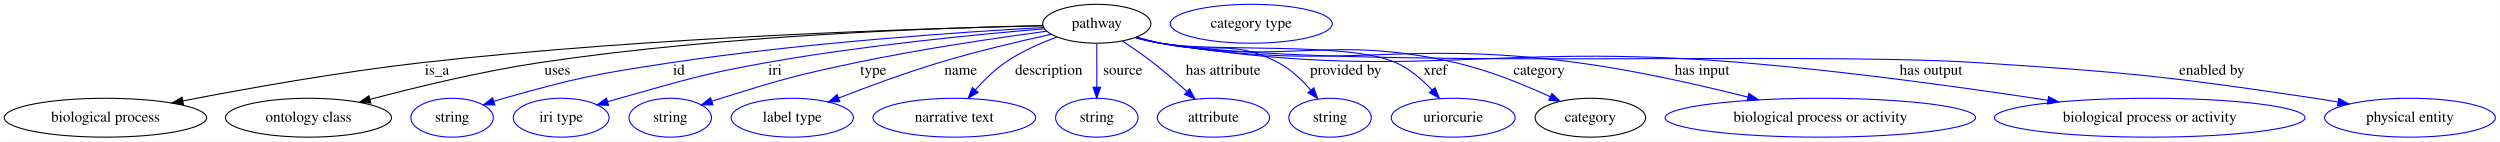
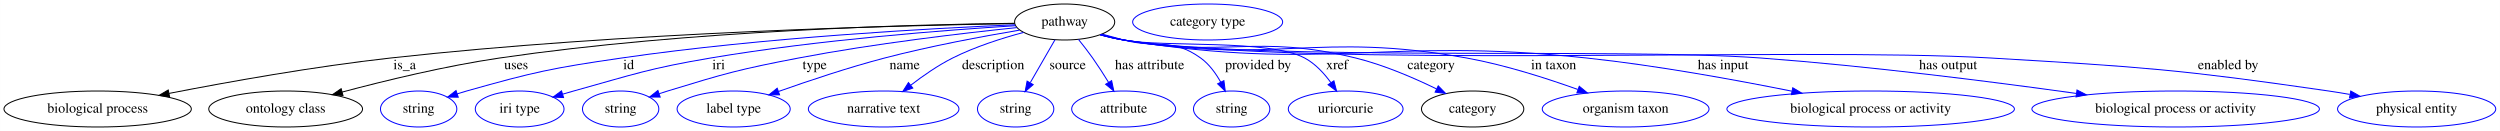
- <svg xmlns="http://www.w3.org/2000/svg" width="2315pt" height="131pt" viewBox="0.00 0.00 2314.88 131.00">
+ <svg xmlns="http://www.w3.org/2000/svg" width="2500pt" height="131pt" viewBox="0.00 0.00 2499.88 131.00">
  <g id="graph0" class="graph" transform="scale(1 1) rotate(0) translate(4 127)">
-     <polygon fill="white" stroke="transparent" points="-4,4 -4,-127 2310.88,-127 2310.88,4 -4,4" />
+     <polygon fill="white" stroke="transparent" points="-4,4 -4,-127 2495.88,-127 2495.88,4 -4,4" />
    <g id="node1" class="node">
-       <ellipse fill="none" stroke="black" cx="1011.59" cy="-105" rx="50.09" ry="18" />
-       <text text-anchor="middle" x="1011.59" y="-101.3" font-family="Times,serif" font-size="14.00">pathway</text>
+       <ellipse fill="none" stroke="black" cx="1060.59" cy="-105" rx="50.09" ry="18" />
+       <text text-anchor="middle" x="1060.59" y="-101.3" font-family="Times,serif" font-size="14.00">pathway</text>
    </g>
    <g id="node2" class="node">
      <ellipse fill="none" stroke="black" cx="93.59" cy="-18" rx="93.68" ry="18" />
      <text text-anchor="middle" x="93.59" y="-14.3" font-family="Times,serif" font-size="14.00">biological process</text>
    </g>
    <g id="edge1" class="edge">
-       <path fill="none" stroke="black" d="M961.61,-103.12C855.41,-100.82 599.6,-93.06 386.59,-69 310.61,-60.42 224.42,-45.02 165.3,-33.57" />
-       <polygon fill="black" stroke="black" points="165.8,-30.1 155.32,-31.62 164.47,-36.97 165.8,-30.1" />
+       <path fill="none" stroke="black" d="M1010.54,-103.4C898.47,-101.63 618.92,-94.77 386.59,-69 310.47,-60.56 224.13,-45.1 165.01,-33.6" />
+       <polygon fill="black" stroke="black" points="165.52,-30.13 155.03,-31.64 164.17,-37 165.52,-30.13" />
      <text text-anchor="middle" x="400.59" y="-57.8" font-family="Times,serif" font-size="14.00">is_a</text>
    </g>
    <g id="node3" class="node">
      <ellipse fill="none" stroke="black" cx="281.59" cy="-18" rx="76.89" ry="18" />
      <text text-anchor="middle" x="281.59" y="-14.3" font-family="Times,serif" font-size="14.00">ontology class</text>
    </g>
    <g id="edge2" class="edge">
-       <path fill="none" stroke="black" d="M961.49,-103.29C868.95,-101.38 665.2,-94.4 495.59,-69 441.68,-60.93 381.29,-46.29 338.45,-34.93" />
-       <polygon fill="black" stroke="black" points="339.33,-31.55 328.76,-32.34 337.52,-38.31 339.33,-31.55" />
+       <path fill="none" stroke="black" d="M1010.42,-103.71C911.43,-102.51 684.23,-96.68 495.59,-69 441.48,-61.06 380.88,-46.34 338.02,-34.92" />
+       <polygon fill="black" stroke="black" points="338.9,-31.53 328.33,-32.31 337.08,-38.29 338.9,-31.53" />
      <text text-anchor="middle" x="512.09" y="-57.8" font-family="Times,serif" font-size="14.00">uses</text>
    </g>
    <g id="node4" class="node">
      <ellipse fill="none" stroke="blue" cx="414.59" cy="-18" rx="38.19" ry="18" />
      <text text-anchor="middle" x="414.59" y="-14.3" font-family="Times,serif" font-size="14.00">string</text>
    </g>
    <g id="edge3" class="edge">
-       <path fill="none" stroke="blue" d="M962.22,-101.54C887.38,-97.38 740.85,-87.53 617.59,-69 547.94,-58.53 530.38,-55.13 462.59,-36 459.49,-35.12 456.29,-34.15 453.09,-33.13" />
+       <path fill="none" stroke="blue" d="M1010.86,-102.2C928.65,-98.74 759.41,-89.61 617.59,-69 547.89,-58.87 530.38,-55.13 462.59,-36 459.49,-35.12 456.29,-34.15 453.09,-33.13" />
      <polygon fill="blue" stroke="blue" points="454.18,-29.8 443.59,-29.95 451.96,-36.44 454.18,-29.8" />
      <text text-anchor="middle" x="624.59" y="-57.8" font-family="Times,serif" font-size="14.00">id</text>
    </g>
    <g id="node5" class="node">
      <ellipse fill="none" stroke="blue" cx="515.59" cy="-18" rx="44.39" ry="18" />
      <text text-anchor="middle" x="515.59" y="-14.3" font-family="Times,serif" font-size="14.00">iri type</text>
    </g>
    <g id="edge4" class="edge">
-       <path fill="none" stroke="blue" d="M963.09,-100.32C902.53,-95.31 795.88,-85.05 705.59,-69 644.35,-58.11 629.51,-52.68 569.59,-36 566.02,-35.01 562.33,-33.94 558.63,-32.83" />
-       <polygon fill="blue" stroke="blue" points="559.49,-29.44 548.9,-29.87 557.45,-36.13 559.49,-29.44" />
-       <text text-anchor="middle" x="713.59" y="-57.8" font-family="Times,serif" font-size="14.00">iri</text>
+       <path fill="none" stroke="blue" d="M1011.35,-101.28C942.7,-97 814.53,-87.25 706.59,-69 644.84,-58.56 629.94,-52.75 569.59,-36 566.02,-35.01 562.33,-33.94 558.63,-32.84" />
+       <polygon fill="blue" stroke="blue" points="559.49,-29.44 548.9,-29.88 557.45,-36.14 559.49,-29.44" />
+       <text text-anchor="middle" x="714.59" y="-57.8" font-family="Times,serif" font-size="14.00">iri</text>
    </g>
    <g id="node6" class="node">
      <ellipse fill="none" stroke="blue" cx="616.59" cy="-18" rx="38.19" ry="18" />
      <text text-anchor="middle" x="616.59" y="-14.3" font-family="Times,serif" font-size="14.00">string</text>
    </g>
    <g id="edge5" class="edge">
-       <path fill="none" stroke="blue" d="M965.21,-98.13C919.93,-92.07 849.19,-81.72 788.59,-69 732.36,-57.2 718.44,-53.12 663.59,-36 660.84,-35.14 658,-34.22 655.16,-33.26" />
-       <polygon fill="blue" stroke="blue" points="656.13,-29.89 645.54,-29.93 653.84,-36.51 656.13,-29.89" />
-       <text text-anchor="middle" x="804.59" y="-57.8" font-family="Times,serif" font-size="14.00">type</text>
+       <path fill="none" stroke="blue" d="M1012.75,-99.39C959.3,-93.86 870.31,-83.47 794.59,-69 735.62,-57.73 721.01,-53.57 663.59,-36 660.83,-35.16 657.99,-34.24 655.14,-33.29" />
+       <polygon fill="blue" stroke="blue" points="656.12,-29.93 645.52,-29.98 653.84,-36.55 656.12,-29.93" />
+       <text text-anchor="middle" x="810.59" y="-57.8" font-family="Times,serif" font-size="14.00">type</text>
    </g>
    <g id="node7" class="node">
      <ellipse fill="none" stroke="blue" cx="729.59" cy="-18" rx="56.59" ry="18" />
      <text text-anchor="middle" x="729.59" y="-14.3" font-family="Times,serif" font-size="14.00">label type</text>
    </g>
    <g id="edge6" class="edge">
-       <path fill="none" stroke="blue" d="M969.39,-95.26C940.04,-88.84 900.15,-79.45 865.59,-69 833.96,-59.43 798.98,-46.52 772.42,-36.21" />
-       <polygon fill="blue" stroke="blue" points="773.62,-32.92 763.03,-32.54 771.07,-39.44 773.62,-32.92" />
-       <text text-anchor="middle" x="885.59" y="-57.8" font-family="Times,serif" font-size="14.00">name</text>
+       <path fill="none" stroke="blue" d="M1015.48,-96.87C978.85,-90.69 926.02,-80.89 880.59,-69 844.47,-59.55 804.38,-46.13 774.59,-35.58" />
+       <polygon fill="blue" stroke="blue" points="775.5,-32.18 764.9,-32.12 773.14,-38.78 775.5,-32.18" />
+       <text text-anchor="middle" x="900.59" y="-57.8" font-family="Times,serif" font-size="14.00">name</text>
    </g>
    <g id="node8" class="node">
      <ellipse fill="none" stroke="blue" cx="879.59" cy="-18" rx="75.29" ry="18" />
      <text text-anchor="middle" x="879.59" y="-14.3" font-family="Times,serif" font-size="14.00">narrative text</text>
    </g>
    <g id="edge7" class="edge">
-       <path fill="none" stroke="blue" d="M974.71,-92.71C959.09,-86.97 941.18,-79.05 926.59,-69 916.53,-62.06 906.98,-52.66 899.15,-43.87" />
-       <polygon fill="blue" stroke="blue" points="901.64,-41.4 892.48,-36.07 896.32,-45.95 901.64,-41.4" />
-       <text text-anchor="middle" x="967.09" y="-57.8" font-family="Times,serif" font-size="14.00">description</text>
+       <path fill="none" stroke="blue" d="M1019.45,-94.57C997.72,-88.75 970.99,-80.24 948.59,-69 933.87,-61.62 918.91,-51.2 906.69,-41.79" />
+       <polygon fill="blue" stroke="blue" points="908.73,-38.93 898.72,-35.48 904.39,-44.42 908.73,-38.93" />
+       <text text-anchor="middle" x="989.09" y="-57.8" font-family="Times,serif" font-size="14.00">description</text>
    </g>
    <g id="node9" class="node">
      <ellipse fill="none" stroke="blue" cx="1011.59" cy="-18" rx="38.19" ry="18" />
      <text text-anchor="middle" x="1011.59" y="-14.3" font-family="Times,serif" font-size="14.00">string</text>
    </g>
    <g id="edge8" class="edge">
-       <path fill="none" stroke="blue" d="M1011.59,-86.8C1011.59,-75.16 1011.59,-59.55 1011.59,-46.24" />
-       <polygon fill="blue" stroke="blue" points="1015.09,-46.18 1011.59,-36.18 1008.09,-46.18 1015.09,-46.18" />
-       <text text-anchor="middle" x="1035.59" y="-57.8" font-family="Times,serif" font-size="14.00">source</text>
+       <path fill="none" stroke="blue" d="M1050.91,-87.21C1043.89,-75.02 1034.26,-58.32 1026.29,-44.49" />
+       <polygon fill="blue" stroke="blue" points="1029.11,-42.38 1021.09,-35.47 1023.05,-45.88 1029.11,-42.38" />
+       <text text-anchor="middle" x="1063.59" y="-57.8" font-family="Times,serif" font-size="14.00">source</text>
    </g>
    <g id="node10" class="node">
      <ellipse fill="none" stroke="blue" cx="1119.59" cy="-18" rx="51.99" ry="18" />
      <text text-anchor="middle" x="1119.59" y="-14.3" font-family="Times,serif" font-size="14.00">attribute</text>
    </g>
    <g id="edge9" class="edge">
-       <path fill="none" stroke="blue" d="M1035.37,-88.98C1044.4,-83.02 1054.66,-75.94 1063.59,-69 1074.2,-60.75 1085.35,-51.04 1094.89,-42.37" />
-       <polygon fill="blue" stroke="blue" points="1097.48,-44.74 1102.47,-35.4 1092.74,-39.59 1097.48,-44.74" />
-       <text text-anchor="middle" x="1128.59" y="-57.8" font-family="Times,serif" font-size="14.00">has attribute</text>
+       <path fill="none" stroke="blue" d="M1074.4,-87.58C1079.06,-81.82 1084.19,-75.23 1088.59,-69 1094.07,-61.24 1099.66,-52.52 1104.56,-44.56" />
+       <polygon fill="blue" stroke="blue" points="1107.56,-46.36 1109.75,-35.99 1101.57,-42.73 1107.56,-46.36" />
+       <text text-anchor="middle" x="1145.59" y="-57.8" font-family="Times,serif" font-size="14.00">has attribute</text>
    </g>
    <g id="node11" class="node">
      <ellipse fill="none" stroke="blue" cx="1227.59" cy="-18" rx="38.19" ry="18" />
      <text text-anchor="middle" x="1227.59" y="-14.3" font-family="Times,serif" font-size="14.00">string</text>
    </g>
    <g id="edge10" class="edge">
-       <path fill="none" stroke="blue" d="M1048.24,-92.72C1055.6,-90.66 1063.31,-88.64 1070.59,-87 1118.49,-76.18 1136.15,-91.88 1179.59,-69 1191.12,-62.93 1201.48,-53.05 1209.61,-43.67" />
-       <polygon fill="blue" stroke="blue" points="1212.53,-45.62 1216.14,-35.66 1207.1,-41.2 1212.53,-45.62" />
-       <text text-anchor="middle" x="1242.09" y="-57.8" font-family="Times,serif" font-size="14.00">provided by</text>
+       <path fill="none" stroke="blue" d="M1097.97,-92.92C1105.13,-90.89 1112.58,-88.83 1119.59,-87 1153.6,-78.13 1168.04,-89.5 1196.59,-69 1205.09,-62.9 1211.75,-53.68 1216.68,-44.81" />
+       <polygon fill="blue" stroke="blue" points="1219.83,-46.34 1221.2,-35.84 1213.58,-43.19 1219.83,-46.34" />
+       <text text-anchor="middle" x="1254.09" y="-57.8" font-family="Times,serif" font-size="14.00">provided by</text>
    </g>
    <g id="node12" class="node">
      <ellipse fill="none" stroke="blue" cx="1341.59" cy="-18" rx="57.39" ry="18" />
      <text text-anchor="middle" x="1341.59" y="-14.3" font-family="Times,serif" font-size="14.00">uriorcurie</text>
    </g>
    <g id="edge11" class="edge">
-       <path fill="none" stroke="blue" d="M1047.52,-92.42C1055.07,-90.34 1063.04,-88.39 1070.59,-87 1118.4,-78.23 1244.19,-88.79 1288.59,-69 1301.36,-63.31 1312.97,-53.22 1322.06,-43.59" />
-       <polygon fill="blue" stroke="blue" points="1324.73,-45.85 1328.77,-36.05 1319.5,-41.19 1324.73,-45.85" />
-       <text text-anchor="middle" x="1325.09" y="-57.8" font-family="Times,serif" font-size="14.00">xref</text>
+       <path fill="none" stroke="blue" d="M1096.85,-92.43C1104.31,-90.37 1112.16,-88.43 1119.59,-87 1159.29,-79.37 1264.96,-88.08 1300.59,-69 1311.2,-63.32 1320.11,-53.63 1326.89,-44.29" />
+       <polygon fill="blue" stroke="blue" points="1329.83,-46.18 1332.5,-35.93 1324.02,-42.28 1329.83,-46.18" />
+       <text text-anchor="middle" x="1333.09" y="-57.8" font-family="Times,serif" font-size="14.00">xref</text>
    </g>
    <g id="node13" class="node">
      <ellipse fill="none" stroke="black" cx="1468.59" cy="-18" rx="51.19" ry="18" />
      <text text-anchor="middle" x="1468.59" y="-14.3" font-family="Times,serif" font-size="14.00">category</text>
    </g>
    <g id="edge12" class="edge">
-       <path fill="none" stroke="blue" d="M1047.5,-92.33C1055.06,-90.25 1063.03,-88.32 1070.59,-87 1190.37,-66.05 1225.01,-95.91 1343.59,-69 1374.18,-62.06 1407.04,-48.66 1431.4,-37.47" />
-       <polygon fill="blue" stroke="blue" points="1433.04,-40.57 1440.62,-33.16 1430.08,-34.23 1433.04,-40.57" />
-       <text text-anchor="middle" x="1421.09" y="-57.8" font-family="Times,serif" font-size="14.00">category</text>
+       <path fill="none" stroke="blue" d="M1096.51,-92.4C1104.07,-90.31 1112.04,-88.37 1119.59,-87 1221.36,-68.59 1251.15,-93.65 1351.59,-69 1379.75,-62.09 1409.79,-49.12 1432.38,-38.13" />
+       <polygon fill="blue" stroke="blue" points="1434.18,-41.14 1441.58,-33.56 1431.06,-34.87 1434.18,-41.14" />
+       <text text-anchor="middle" x="1427.09" y="-57.8" font-family="Times,serif" font-size="14.00">category</text>
    </g>
    <g id="node15" class="node">
-       <ellipse fill="none" stroke="blue" cx="1681.59" cy="-18" rx="143.77" ry="18" />
-       <text text-anchor="middle" x="1681.59" y="-14.3" font-family="Times,serif" font-size="14.00">biological process or activity</text>
+       <ellipse fill="none" stroke="blue" cx="1621.59" cy="-18" rx="83.39" ry="18" />
+       <text text-anchor="middle" x="1621.59" y="-14.3" font-family="Times,serif" font-size="14.00">organism taxon</text>
    </g>
    <g id="edge13" class="edge">
-       <path fill="none" stroke="blue" d="M1047.17,-92.3C1054.82,-90.19 1062.91,-88.27 1070.59,-87 1240.04,-59.03 1286.36,-91.71 1456.59,-69 1510.24,-61.84 1570.02,-48.29 1614.46,-37.1" />
-       <polygon fill="blue" stroke="blue" points="1615.45,-40.46 1624.28,-34.6 1613.72,-33.67 1615.45,-40.46" />
-       <text text-anchor="middle" x="1572.09" y="-57.8" font-family="Times,serif" font-size="14.00">has input</text>
+       <path fill="none" stroke="blue" d="M1096.17,-92.34C1103.82,-90.23 1111.92,-88.29 1119.59,-87 1270.14,-61.7 1312.36,-96.11 1462.59,-69 1500.75,-62.11 1542.52,-48.74 1573.68,-37.55" />
+       <polygon fill="blue" stroke="blue" points="1575.2,-40.72 1583.4,-34.01 1572.8,-34.14 1575.2,-40.72" />
+       <text text-anchor="middle" x="1549.59" y="-57.8" font-family="Times,serif" font-size="14.00">in taxon</text>
    </g>
    <g id="node16" class="node">
-       <ellipse fill="none" stroke="blue" cx="1986.59" cy="-18" rx="143.77" ry="18" />
-       <text text-anchor="middle" x="1986.59" y="-14.3" font-family="Times,serif" font-size="14.00">biological process or activity</text>
+       <ellipse fill="none" stroke="blue" cx="1866.59" cy="-18" rx="143.77" ry="18" />
+       <text text-anchor="middle" x="1866.59" y="-14.3" font-family="Times,serif" font-size="14.00">biological process or activity</text>
    </g>
    <g id="edge14" class="edge">
-       <path fill="none" stroke="blue" d="M1047.15,-92.22C1054.81,-90.12 1062.91,-88.22 1070.59,-87 1307.33,-49.53 1370.72,-88.78 1609.59,-69 1706.25,-61 1816.12,-45.71 1892.21,-34.14" />
-       <polygon fill="blue" stroke="blue" points="1892.9,-37.58 1902.25,-32.61 1891.84,-30.66 1892.9,-37.58" />
-       <text text-anchor="middle" x="1784.09" y="-57.8" font-family="Times,serif" font-size="14.00">has output</text>
+       <path fill="none" stroke="blue" d="M1096.16,-92.26C1103.81,-90.15 1111.91,-88.24 1119.59,-87 1322.9,-54.25 1377.83,-90.9 1582.59,-69 1652.45,-61.53 1731.05,-47.22 1787.82,-35.82" />
+       <polygon fill="blue" stroke="blue" points="1788.7,-39.22 1797.81,-33.8 1787.31,-32.36 1788.7,-39.22" />
+       <text text-anchor="middle" x="1719.09" y="-57.8" font-family="Times,serif" font-size="14.00">has input</text>
    </g>
    <g id="node17" class="node">
-       <ellipse fill="none" stroke="blue" cx="2227.59" cy="-18" rx="79.09" ry="18" />
-       <text text-anchor="middle" x="2227.59" y="-14.3" font-family="Times,serif" font-size="14.00">physical entity</text>
+       <ellipse fill="none" stroke="blue" cx="2171.59" cy="-18" rx="143.77" ry="18" />
+       <text text-anchor="middle" x="2171.59" y="-14.3" font-family="Times,serif" font-size="14.00">biological process or activity</text>
    </g>
    <g id="edge15" class="edge">
-       <path fill="none" stroke="blue" d="M1047.14,-92.17C1054.8,-90.07 1062.9,-88.18 1070.59,-87 1236.7,-61.53 1658.89,-79.82 1826.59,-69 1966.18,-59.99 2001.24,-56.62 2139.59,-36 2146.42,-34.98 2153.52,-33.81 2160.59,-32.56" />
-       <polygon fill="blue" stroke="blue" points="2161.69,-35.92 2170.91,-30.69 2160.44,-29.03 2161.69,-35.92" />
-       <text text-anchor="middle" x="2044.09" y="-57.8" font-family="Times,serif" font-size="14.00">enabled by</text>
+       <path fill="none" stroke="blue" d="M1096.15,-92.19C1103.8,-90.09 1111.9,-88.2 1119.59,-87 1259.52,-65.22 1615.37,-79.48 1756.59,-69 1864.91,-60.96 1988.42,-45.23 2072.33,-33.55" />
+       <polygon fill="blue" stroke="blue" points="2072.95,-37 2082.37,-32.15 2071.98,-30.07 2072.95,-37" />
+       <text text-anchor="middle" x="1944.09" y="-57.8" font-family="Times,serif" font-size="14.00">has output</text>
+     </g>
+     <g id="node18" class="node">
+       <ellipse fill="none" stroke="blue" cx="2412.59" cy="-18" rx="79.09" ry="18" />
+       <text text-anchor="middle" x="2412.59" y="-14.3" font-family="Times,serif" font-size="14.00">physical entity</text>
+     </g>
+     <g id="edge16" class="edge">
+       <path fill="none" stroke="blue" d="M1096.14,-92.15C1103.79,-90.05 1111.9,-88.17 1119.59,-87 1310.12,-58.08 1794.22,-80.37 1986.59,-69 2137.27,-60.09 2175.22,-57.67 2324.59,-36 2331.42,-35.01 2338.52,-33.85 2345.6,-32.61" />
+       <polygon fill="blue" stroke="blue" points="2346.7,-35.97 2355.92,-30.76 2345.46,-29.08 2346.7,-35.97" />
+       <text text-anchor="middle" x="2224.09" y="-57.8" font-family="Times,serif" font-size="14.00">enabled by</text>
    </g>
    <g id="node14" class="node">
-       <ellipse fill="none" stroke="blue" cx="1154.59" cy="-105" rx="74.99" ry="18" />
-       <text text-anchor="middle" x="1154.59" y="-101.3" font-family="Times,serif" font-size="14.00">category type</text>
+       <ellipse fill="none" stroke="blue" cx="1203.59" cy="-105" rx="74.99" ry="18" />
+       <text text-anchor="middle" x="1203.59" y="-101.3" font-family="Times,serif" font-size="14.00">category type</text>
    </g>
  </g>
</svg>
